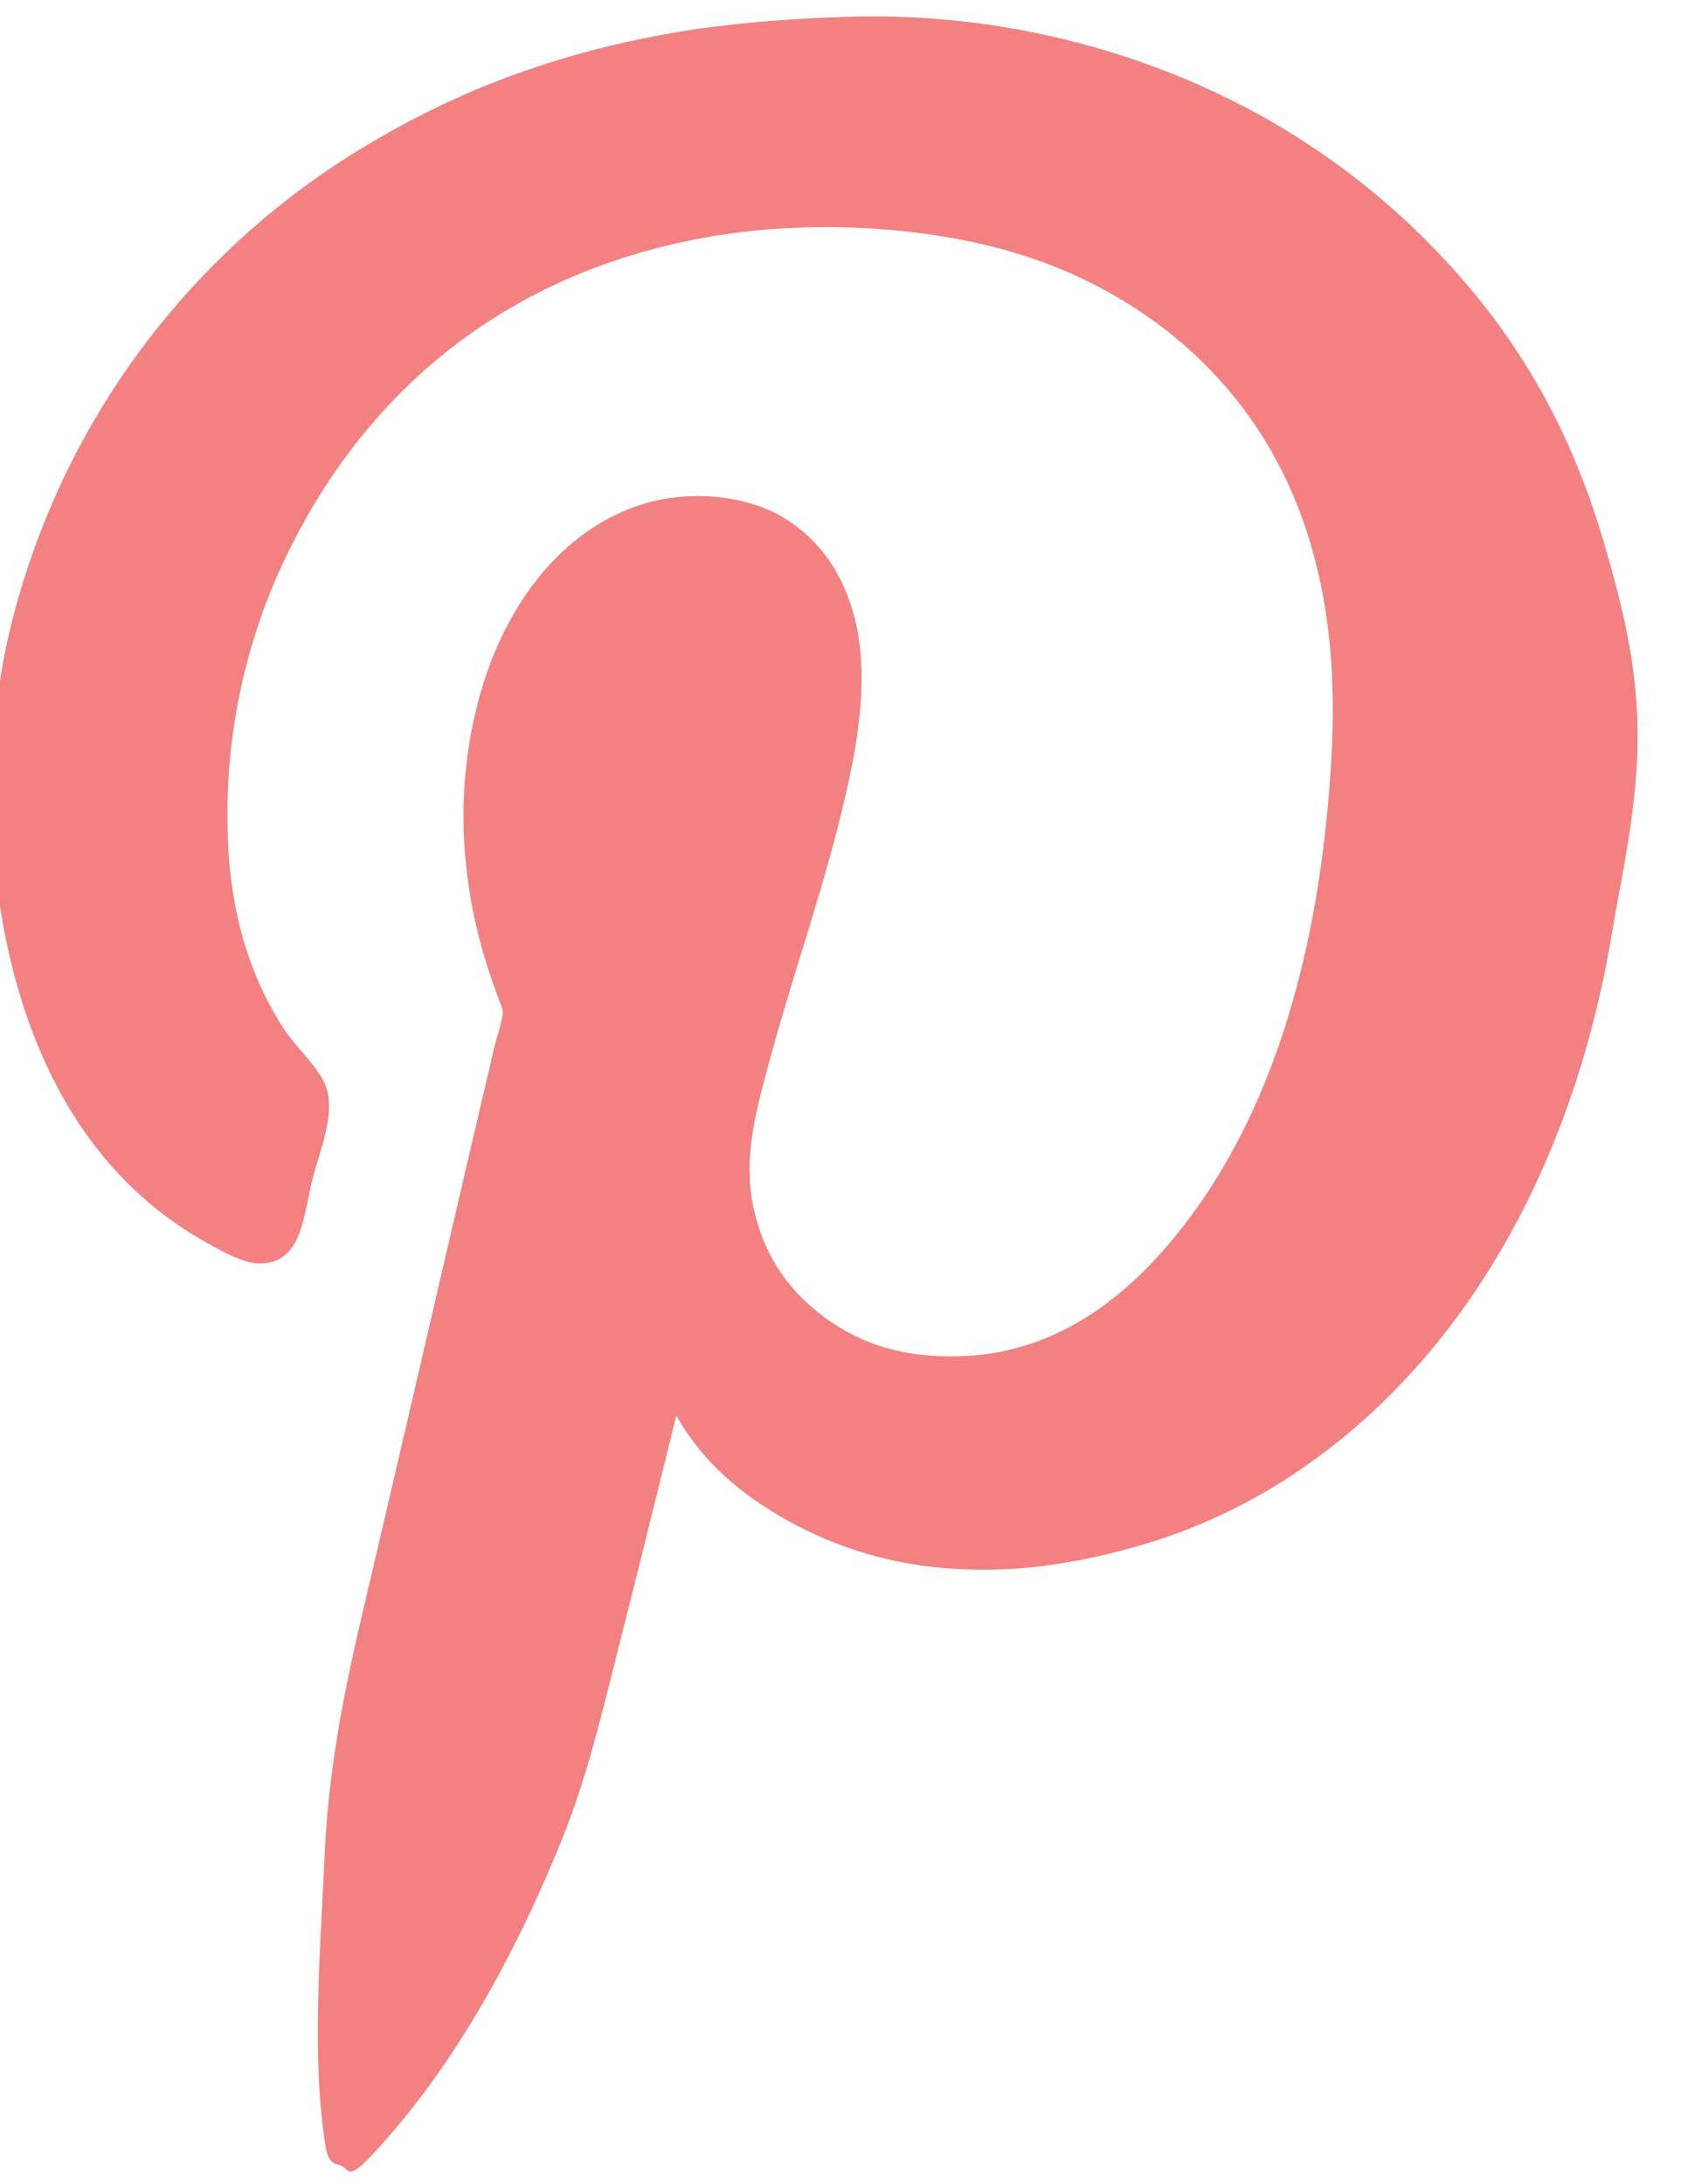
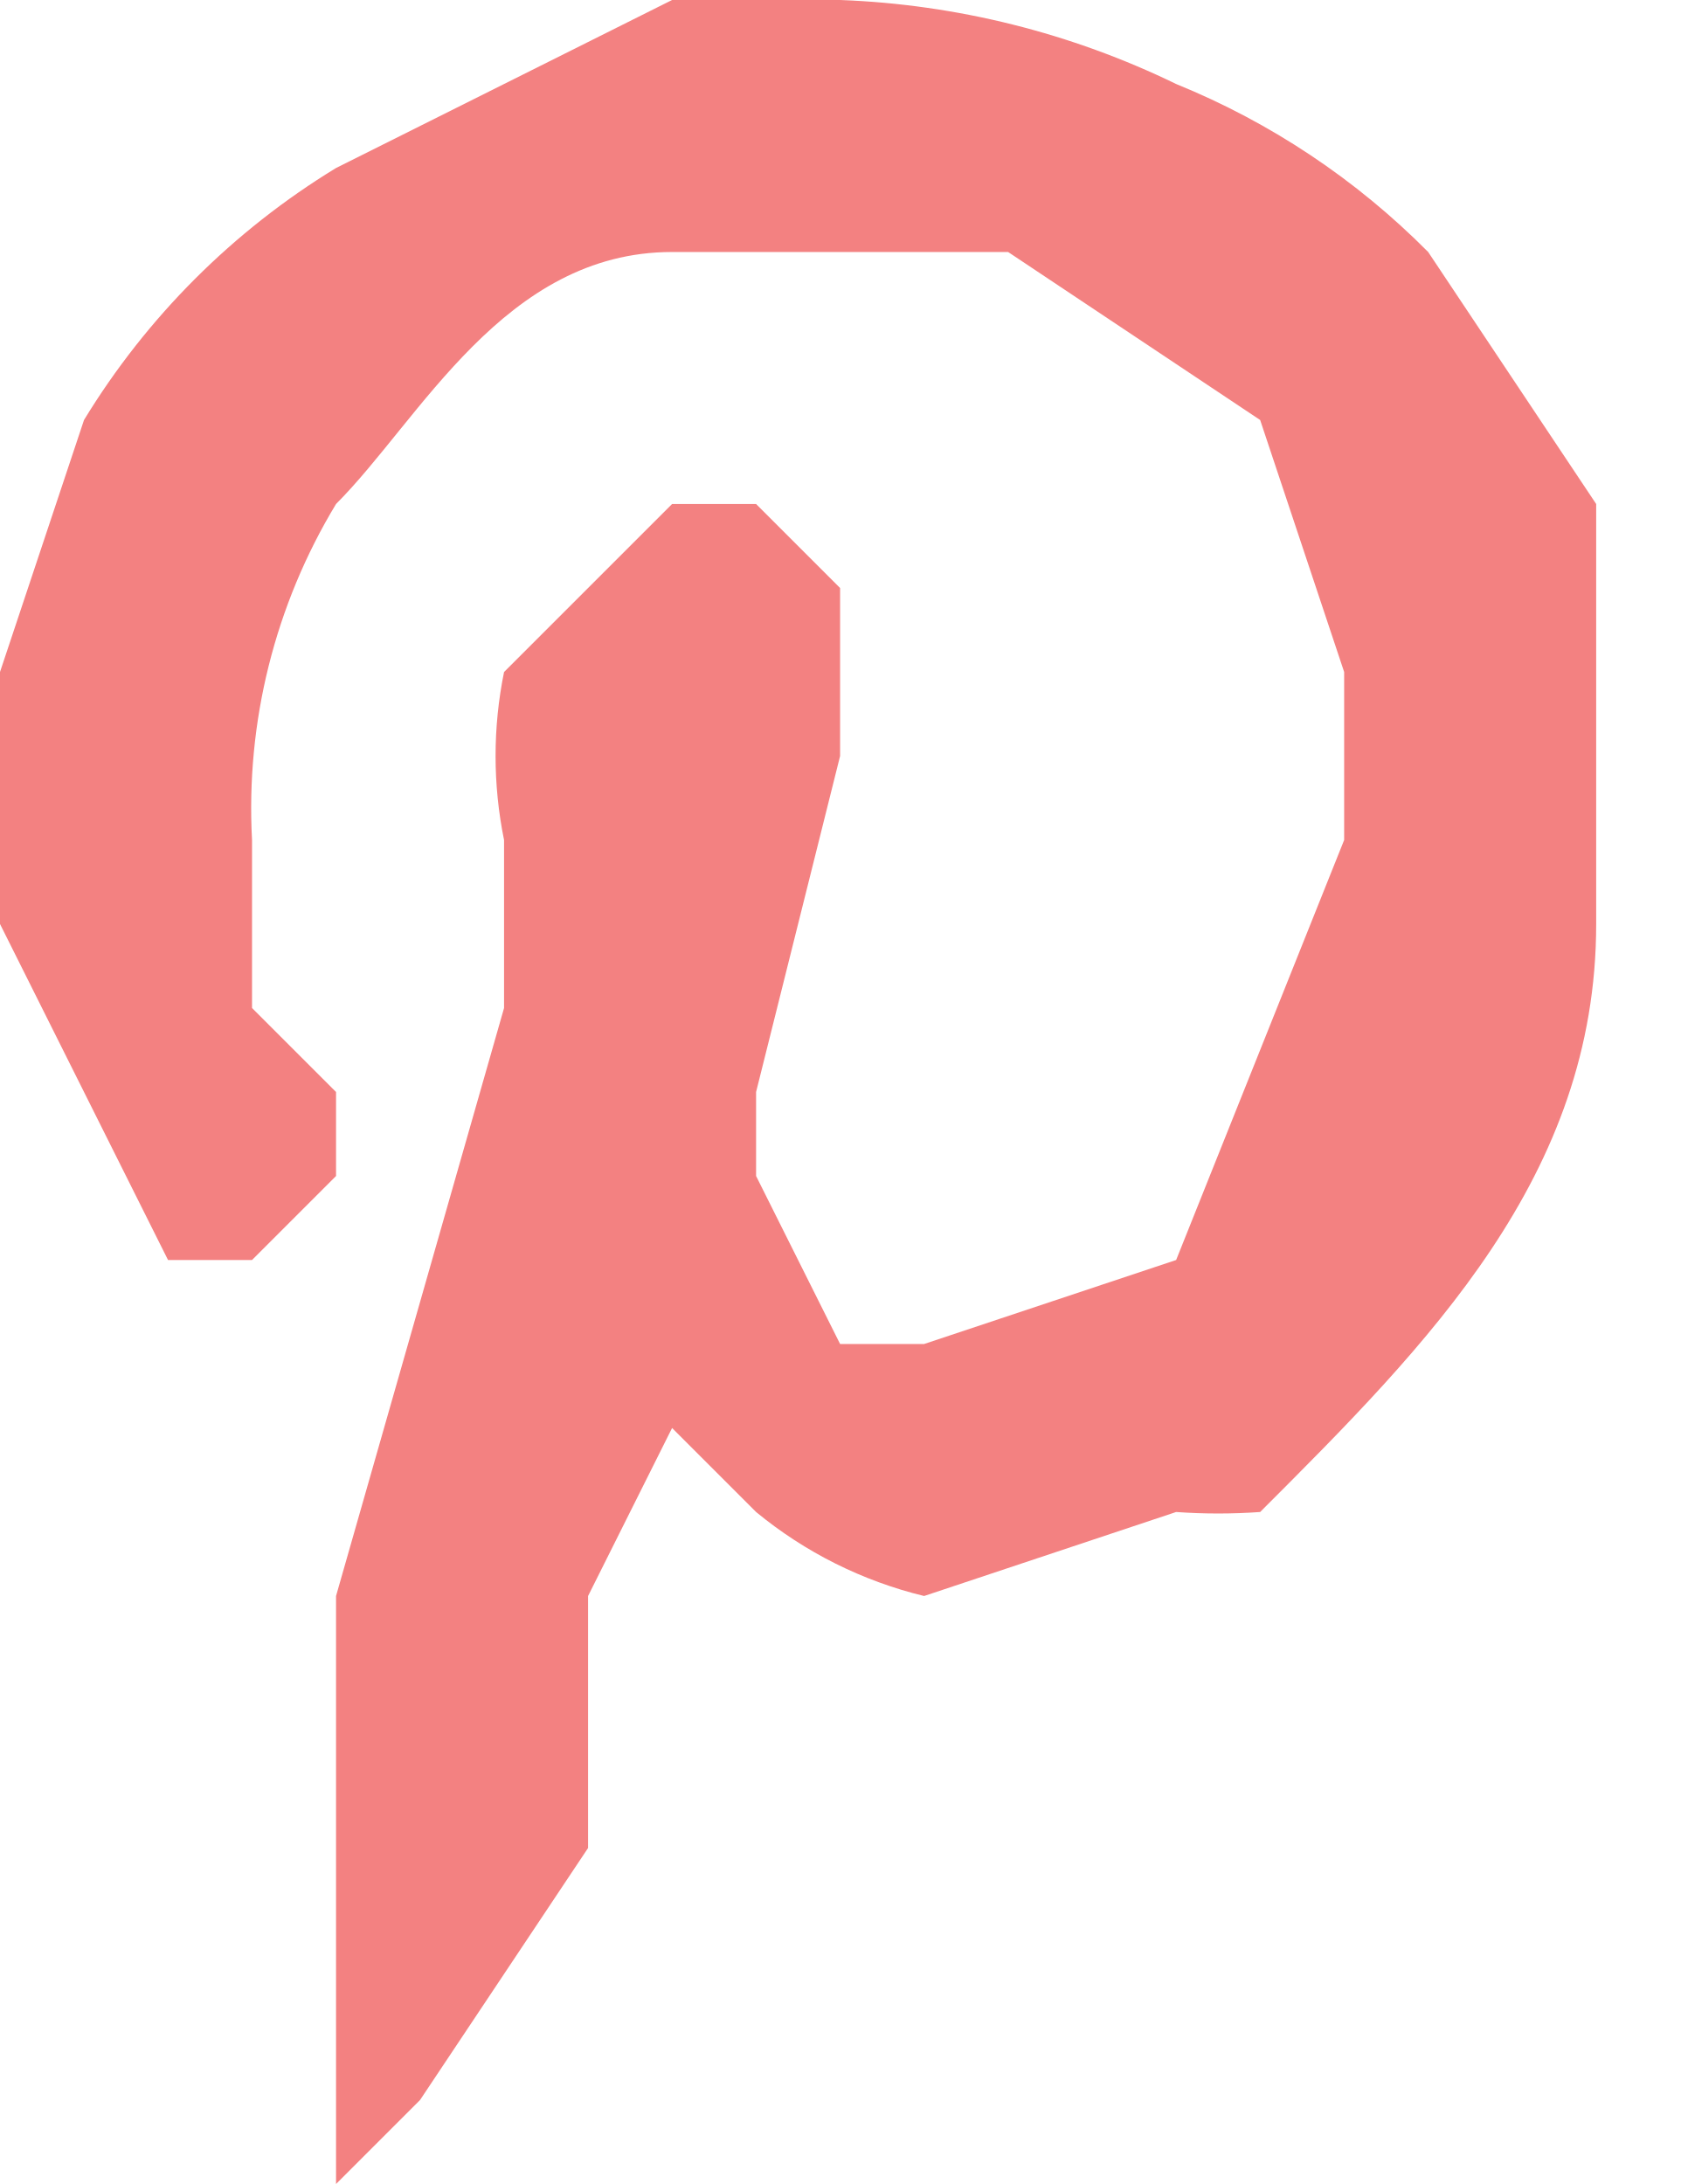
- <svg xmlns="http://www.w3.org/2000/svg" width="20" height="26" viewBox="0 0 20 26">
-   <g>
-     <g>
-       <path fill="#f38181" d="M8.05 16.854c-.208.833-.419 1.706-.637 2.56-.215.842-.405 1.696-.718 2.47-.519 1.281-1.178 2.52-2.043 3.521-.575.667-.453.4-.626.365-.132-.028-.143-.157-.17-.345-.14-1.018-.044-2.195.008-3.34.06-1.303.334-2.387.589-3.47.484-2.064.946-4.087 1.435-6.164.032-.138.12-.366.09-.445-.222-.577-.366-1.095-.429-1.7a5.41 5.41 0 0 1 .14-1.944c.276-1.058.912-1.995 1.893-2.338.624-.216 1.315-.118 1.735.132.432.259.729.667.867 1.246.148.615.039 1.35-.08 1.891-.267 1.219-.618 2.134-.937 3.31-.158.583-.337 1.182-.19 1.812.137.578.438.976.848 1.275.426.31.93.48 1.625.455 1.228-.043 2.081-.828 2.651-1.568.913-1.185 1.465-2.784 1.675-4.686.068-.614.117-1.319.07-2.014-.088-1.284-.49-2.317-1.127-3.117-.606-.763-1.466-1.37-2.512-1.71-1.037-.34-2.472-.452-3.747-.234-2.318.397-3.952 1.714-4.915 3.533a7.078 7.078 0 0 0-.837 3.41c0 1.05.26 1.865.678 2.5.133.201.328.367.458.597.185.326-.028.811-.12 1.164-.11.425-.12 1.012-.617 1.022-.206.004-.464-.146-.638-.243-1.305-.721-2.097-2.033-2.422-3.734a8.934 8.934 0 0 1 0-3.238c.19-.967.544-1.858.937-2.581a9.238 9.238 0 0 1 3.459-3.563C5.559 1.023 6.818.56 8.35.337A16.42 16.42 0 0 1 9.955.205a9.638 9.638 0 0 1 4.326.81 8.849 8.849 0 0 1 2.98 2.146c.838.915 1.448 1.98 1.834 3.309.202.692.398 1.432.398 2.287 0 .858-.181 1.613-.308 2.368-.474 2.828-1.819 5.141-3.838 6.458a6.635 6.635 0 0 1-1.754.809c-.667.194-1.428.34-2.243.283a4.599 4.599 0 0 1-1.983-.577c-.54-.305-.994-.679-1.316-1.244z" />
-     </g>
-   </g>
+ <svg xmlns="http://www.w3.org/2000/svg" width="20" height="26">
+   <path fill="#f38181" d="M8 17l-1 2v3l-2 3-1 1v-1-3-3l2-7v-2a5 5 0 010-2l2-2h1l1 1v2l-1 4v1l1 2h1l3-1 2-5V8l-1-3-3-2H8C6 3 5 5 4 6a7 7 0 00-1 4v2l1 1v1l-1 1H2l-2-4a9 9 0 010-3l1-3a9 9 0 013-3l4-2a16 16 0 012 0 10 10 0 014 1 9 9 0 013 2l2 3v5c0 3-2 5-4 7a7 7 0 01-1 0l-3 1a5 5 0 01-2-1l-1-1z" />
</svg>
